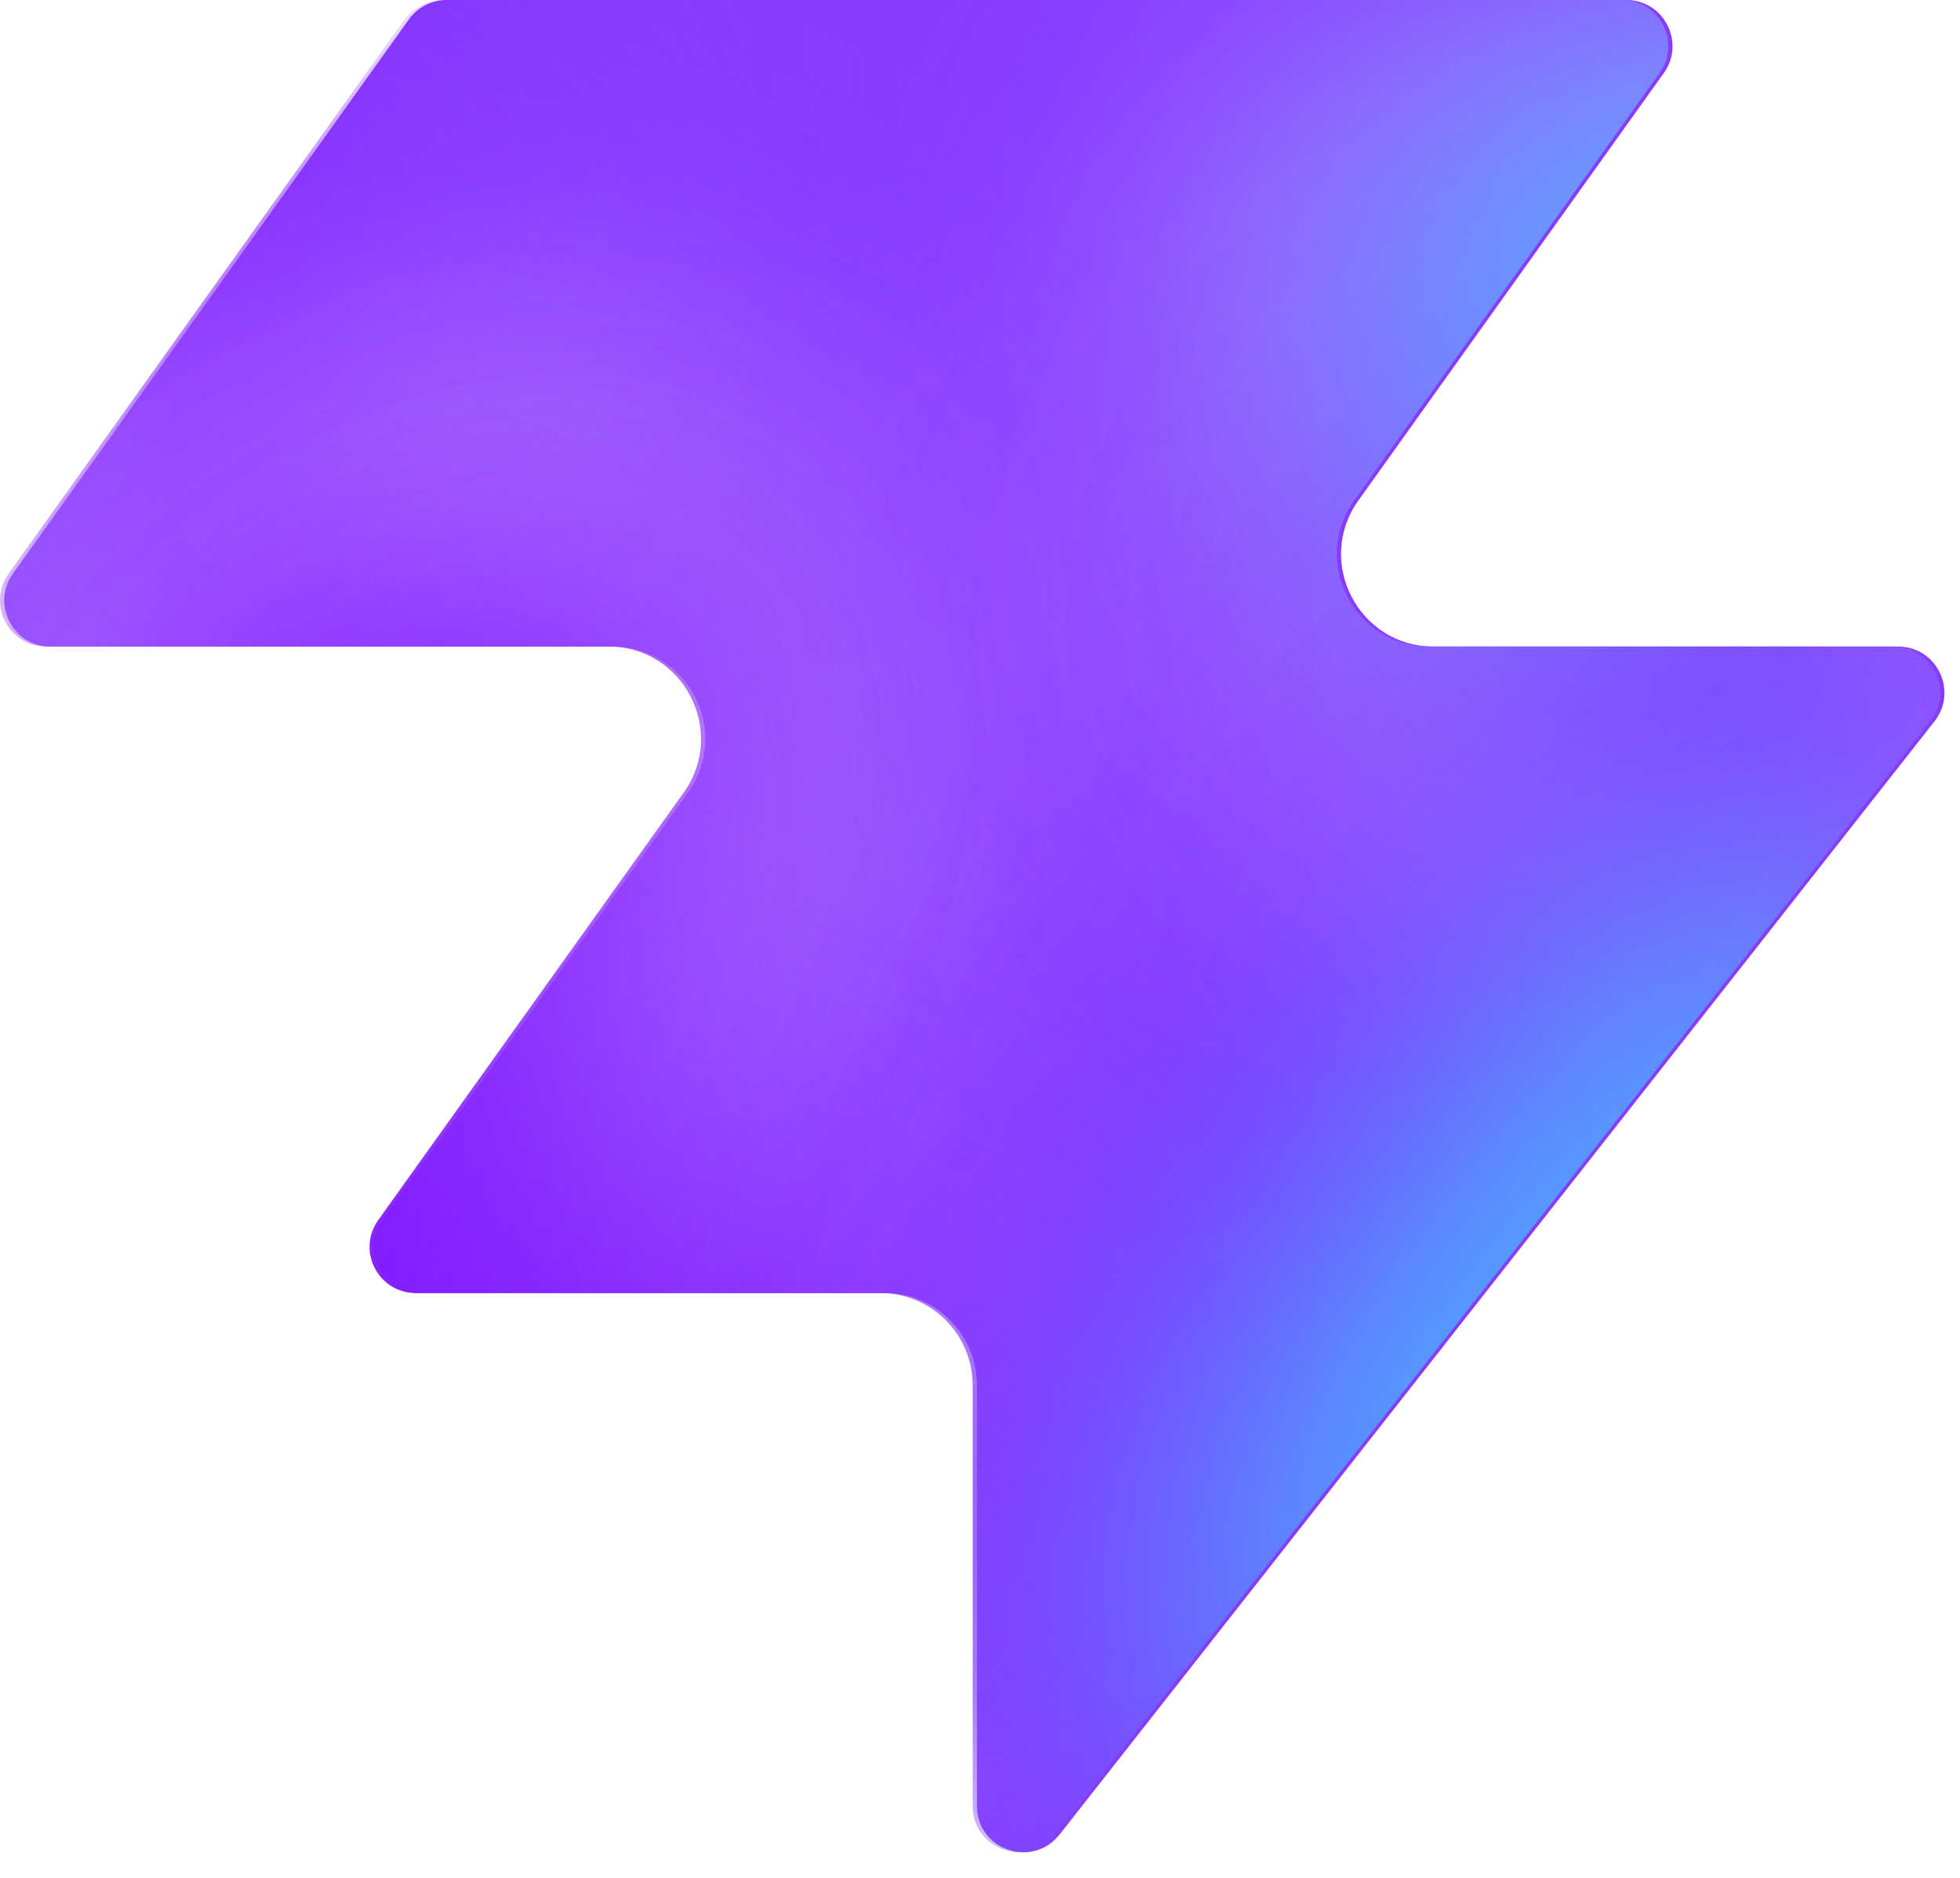
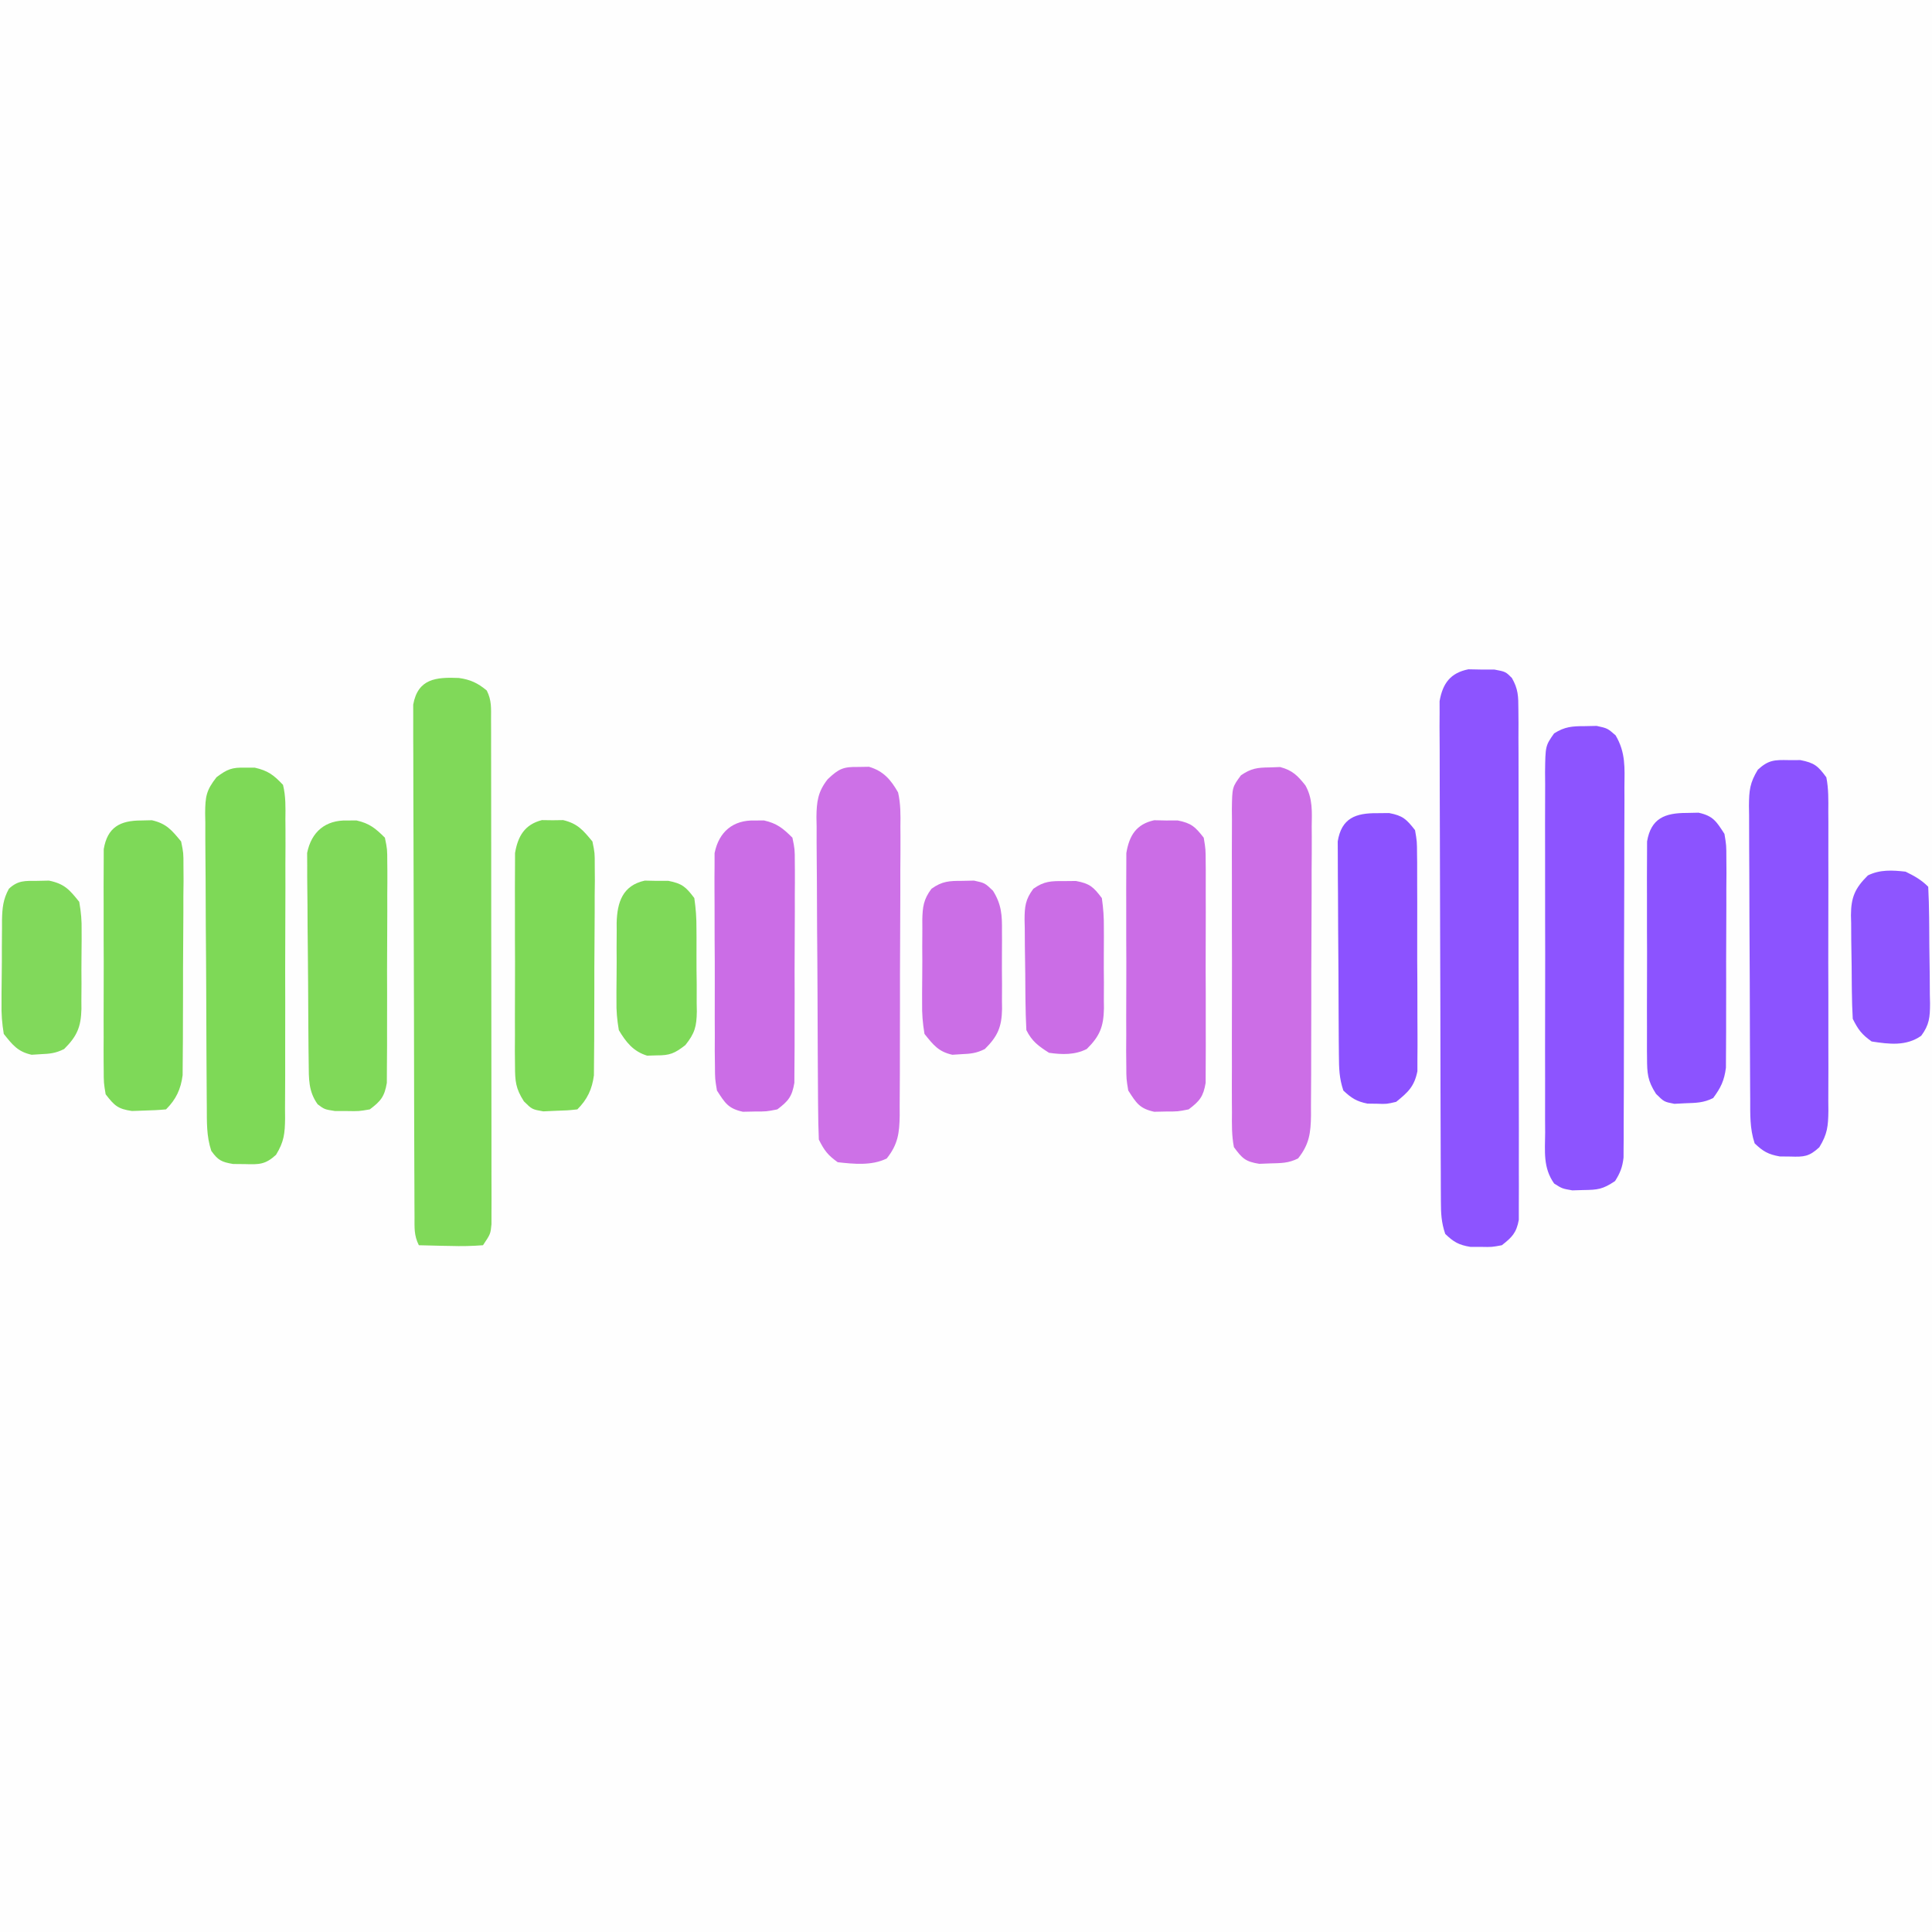
- <svg xmlns="http://www.w3.org/2000/svg" width="48" height="46" fill="none" viewBox="0 0 48 46">
-   <path fill="#863bff" d="M25.946 44.938c-.664.845-2.021.375-2.021-.698V33.937a2.26 2.26 0 0 0-2.262-2.262H10.287c-.92 0-1.456-1.04-.92-1.788l7.48-10.471c1.07-1.497 0-3.578-1.842-3.578H1.237c-.92 0-1.456-1.04-.92-1.788L10.013.474c.214-.297.556-.474.92-.474h28.894c.92 0 1.456 1.04.92 1.788l-7.48 10.471c-1.07 1.498 0 3.579 1.842 3.579h11.377c.943 0 1.473 1.088.89 1.83L25.947 44.94z" style="fill:#863bff;fill:color(display-p3 .525 .23 1);fill-opacity:1" />
-   <mask id="a" width="48" height="46" x="0" y="0" maskUnits="userSpaceOnUse" style="mask-type:alpha">
-     <path fill="#000" d="M25.842 44.938c-.664.844-2.021.375-2.021-.698V33.937a2.26 2.26 0 0 0-2.262-2.262H10.183c-.92 0-1.456-1.04-.92-1.788l7.48-10.471c1.07-1.498 0-3.579-1.842-3.579H1.133c-.92 0-1.456-1.04-.92-1.787L9.91.473c.214-.297.556-.474.92-.474h28.894c.92 0 1.456 1.04.92 1.788l-7.48 10.471c-1.07 1.498 0 3.578 1.842 3.578h11.377c.943 0 1.473 1.088.89 1.832L25.843 44.94z" style="fill:#000;fill-opacity:1" />
-   </mask>
-   <g mask="url(#a)">
-     <g filter="url(#b)">
-       <ellipse cx="5.508" cy="14.704" fill="#ede6ff" rx="5.508" ry="14.704" style="fill:#ede6ff;fill:color(display-p3 .927 .903 1);fill-opacity:1" transform="matrix(.00324 1 1 -.00324 -4.47 31.516)" />
-     </g>
-     <g filter="url(#c)">
-       <ellipse cx="10.399" cy="29.851" fill="#ede6ff" rx="10.399" ry="29.851" style="fill:#ede6ff;fill:color(display-p3 .927 .903 1);fill-opacity:1" transform="matrix(.00324 1 1 -.00324 -39.328 7.883)" />
-     </g>
-     <g filter="url(#d)">
-       <ellipse cx="5.508" cy="30.487" fill="#7e14ff" rx="5.508" ry="30.487" style="fill:#7e14ff;fill:color(display-p3 .492 .077 1);fill-opacity:1" transform="rotate(89.814 -25.913 -14.639)scale(1 -1)" />
-     </g>
-     <g filter="url(#e)">
-       <ellipse cx="5.508" cy="30.599" fill="#7e14ff" rx="5.508" ry="30.599" style="fill:#7e14ff;fill:color(display-p3 .492 .077 1);fill-opacity:1" transform="rotate(89.814 -32.644 -3.334)scale(1 -1)" />
-     </g>
-     <g filter="url(#f)">
-       <ellipse cx="5.508" cy="30.599" fill="#7e14ff" rx="5.508" ry="30.599" style="fill:#7e14ff;fill:color(display-p3 .492 .077 1);fill-opacity:1" transform="matrix(.00324 1 1 -.00324 -34.34 30.47)" />
-     </g>
-     <g filter="url(#g)">
-       <ellipse cx="14.072" cy="22.078" fill="#ede6ff" rx="14.072" ry="22.078" style="fill:#ede6ff;fill:color(display-p3 .927 .903 1);fill-opacity:1" transform="rotate(93.35 24.506 48.493)scale(-1 1)" />
-     </g>
-     <g filter="url(#h)">
-       <ellipse cx="3.47" cy="21.501" fill="#7e14ff" rx="3.47" ry="21.501" style="fill:#7e14ff;fill:color(display-p3 .492 .077 1);fill-opacity:1" transform="rotate(89.009 28.708 47.59)scale(-1 1)" />
-     </g>
-     <g filter="url(#i)">
-       <ellipse cx="3.47" cy="21.501" fill="#7e14ff" rx="3.47" ry="21.501" style="fill:#7e14ff;fill:color(display-p3 .492 .077 1);fill-opacity:1" transform="rotate(89.009 28.708 47.59)scale(-1 1)" />
-     </g>
-     <g filter="url(#j)">
-       <ellipse cx=".387" cy="8.972" fill="#7e14ff" rx="4.407" ry="29.108" style="fill:#7e14ff;fill:color(display-p3 .492 .077 1);fill-opacity:1" transform="rotate(39.51 .387 8.972)" />
-     </g>
-     <g filter="url(#k)">
-       <ellipse cx="47.523" cy="-6.092" fill="#7e14ff" rx="4.407" ry="29.108" style="fill:#7e14ff;fill:color(display-p3 .492 .077 1);fill-opacity:1" transform="rotate(37.892 47.523 -6.092)" />
-     </g>
-     <g filter="url(#l)">
-       <ellipse cx="41.412" cy="6.333" fill="#47bfff" rx="5.971" ry="9.665" style="fill:#47bfff;fill:color(display-p3 .28 .748 1);fill-opacity:1" transform="rotate(37.892 41.412 6.333)" />
-     </g>
-     <g filter="url(#m)">
-       <ellipse cx="-1.879" cy="38.332" fill="#7e14ff" rx="4.407" ry="29.108" style="fill:#7e14ff;fill:color(display-p3 .492 .077 1);fill-opacity:1" transform="rotate(37.892 -1.88 38.332)" />
-     </g>
-     <g filter="url(#n)">
-       <ellipse cx="-1.879" cy="38.332" fill="#7e14ff" rx="4.407" ry="29.108" style="fill:#7e14ff;fill:color(display-p3 .492 .077 1);fill-opacity:1" transform="rotate(37.892 -1.88 38.332)" />
-     </g>
-     <g filter="url(#o)">
-       <ellipse cx="35.651" cy="29.907" fill="#7e14ff" rx="4.407" ry="29.108" style="fill:#7e14ff;fill:color(display-p3 .492 .077 1);fill-opacity:1" transform="rotate(37.892 35.651 29.907)" />
-     </g>
-     <g filter="url(#p)">
-       <ellipse cx="38.418" cy="32.4" fill="#47bfff" rx="5.971" ry="15.297" style="fill:#47bfff;fill:color(display-p3 .28 .748 1);fill-opacity:1" transform="rotate(37.892 38.418 32.4)" />
-     </g>
-   </g>
-   <defs>
-     <filter id="b" width="60.045" height="41.654" x="-19.77" y="16.149" color-interpolation-filters="sRGB" filterUnits="userSpaceOnUse">
-       <feFlood flood-opacity="0" result="BackgroundImageFix" />
-       <feBlend in="SourceGraphic" in2="BackgroundImageFix" result="shape" />
-       <feGaussianBlur result="effect1_foregroundBlur_2002_17158" stdDeviation="7.659" />
-     </filter>
-     <filter id="c" width="90.34" height="51.437" x="-54.613" y="-7.533" color-interpolation-filters="sRGB" filterUnits="userSpaceOnUse">
-       <feFlood flood-opacity="0" result="BackgroundImageFix" />
-       <feBlend in="SourceGraphic" in2="BackgroundImageFix" result="shape" />
-       <feGaussianBlur result="effect1_foregroundBlur_2002_17158" stdDeviation="7.659" />
-     </filter>
-     <filter id="d" width="79.355" height="29.4" x="-49.64" y="2.03" color-interpolation-filters="sRGB" filterUnits="userSpaceOnUse">
-       <feFlood flood-opacity="0" result="BackgroundImageFix" />
-       <feBlend in="SourceGraphic" in2="BackgroundImageFix" result="shape" />
-       <feGaussianBlur result="effect1_foregroundBlur_2002_17158" stdDeviation="4.596" />
-     </filter>
-     <filter id="e" width="79.579" height="29.4" x="-45.045" y="20.029" color-interpolation-filters="sRGB" filterUnits="userSpaceOnUse">
-       <feFlood flood-opacity="0" result="BackgroundImageFix" />
-       <feBlend in="SourceGraphic" in2="BackgroundImageFix" result="shape" />
-       <feGaussianBlur result="effect1_foregroundBlur_2002_17158" stdDeviation="4.596" />
-     </filter>
-     <filter id="f" width="79.579" height="29.4" x="-43.513" y="21.178" color-interpolation-filters="sRGB" filterUnits="userSpaceOnUse">
-       <feFlood flood-opacity="0" result="BackgroundImageFix" />
-       <feBlend in="SourceGraphic" in2="BackgroundImageFix" result="shape" />
-       <feGaussianBlur result="effect1_foregroundBlur_2002_17158" stdDeviation="4.596" />
-     </filter>
-     <filter id="g" width="74.749" height="58.852" x="15.756" y="-17.901" color-interpolation-filters="sRGB" filterUnits="userSpaceOnUse">
-       <feFlood flood-opacity="0" result="BackgroundImageFix" />
-       <feBlend in="SourceGraphic" in2="BackgroundImageFix" result="shape" />
-       <feGaussianBlur result="effect1_foregroundBlur_2002_17158" stdDeviation="7.659" />
-     </filter>
-     <filter id="h" width="61.377" height="25.362" x="23.548" y="2.284" color-interpolation-filters="sRGB" filterUnits="userSpaceOnUse">
-       <feFlood flood-opacity="0" result="BackgroundImageFix" />
-       <feBlend in="SourceGraphic" in2="BackgroundImageFix" result="shape" />
-       <feGaussianBlur result="effect1_foregroundBlur_2002_17158" stdDeviation="4.596" />
-     </filter>
-     <filter id="i" width="61.377" height="25.362" x="23.548" y="2.284" color-interpolation-filters="sRGB" filterUnits="userSpaceOnUse">
-       <feFlood flood-opacity="0" result="BackgroundImageFix" />
-       <feBlend in="SourceGraphic" in2="BackgroundImageFix" result="shape" />
-       <feGaussianBlur result="effect1_foregroundBlur_2002_17158" stdDeviation="4.596" />
-     </filter>
-     <filter id="j" width="56.045" height="63.649" x="-27.636" y="-22.853" color-interpolation-filters="sRGB" filterUnits="userSpaceOnUse">
-       <feFlood flood-opacity="0" result="BackgroundImageFix" />
-       <feBlend in="SourceGraphic" in2="BackgroundImageFix" result="shape" />
-       <feGaussianBlur result="effect1_foregroundBlur_2002_17158" stdDeviation="4.596" />
-     </filter>
-     <filter id="k" width="54.814" height="64.646" x="20.116" y="-38.415" color-interpolation-filters="sRGB" filterUnits="userSpaceOnUse">
-       <feFlood flood-opacity="0" result="BackgroundImageFix" />
-       <feBlend in="SourceGraphic" in2="BackgroundImageFix" result="shape" />
-       <feGaussianBlur result="effect1_foregroundBlur_2002_17158" stdDeviation="4.596" />
-     </filter>
-     <filter id="l" width="33.541" height="35.313" x="24.641" y="-11.323" color-interpolation-filters="sRGB" filterUnits="userSpaceOnUse">
-       <feFlood flood-opacity="0" result="BackgroundImageFix" />
-       <feBlend in="SourceGraphic" in2="BackgroundImageFix" result="shape" />
-       <feGaussianBlur result="effect1_foregroundBlur_2002_17158" stdDeviation="4.596" />
-     </filter>
-     <filter id="m" width="54.814" height="64.646" x="-29.286" y="6.009" color-interpolation-filters="sRGB" filterUnits="userSpaceOnUse">
-       <feFlood flood-opacity="0" result="BackgroundImageFix" />
-       <feBlend in="SourceGraphic" in2="BackgroundImageFix" result="shape" />
-       <feGaussianBlur result="effect1_foregroundBlur_2002_17158" stdDeviation="4.596" />
-     </filter>
-     <filter id="n" width="54.814" height="64.646" x="-29.286" y="6.009" color-interpolation-filters="sRGB" filterUnits="userSpaceOnUse">
-       <feFlood flood-opacity="0" result="BackgroundImageFix" />
-       <feBlend in="SourceGraphic" in2="BackgroundImageFix" result="shape" />
-       <feGaussianBlur result="effect1_foregroundBlur_2002_17158" stdDeviation="4.596" />
-     </filter>
-     <filter id="o" width="54.814" height="64.646" x="8.244" y="-2.416" color-interpolation-filters="sRGB" filterUnits="userSpaceOnUse">
-       <feFlood flood-opacity="0" result="BackgroundImageFix" />
-       <feBlend in="SourceGraphic" in2="BackgroundImageFix" result="shape" />
-       <feGaussianBlur result="effect1_foregroundBlur_2002_17158" stdDeviation="4.596" />
-     </filter>
-     <filter id="p" width="39.409" height="43.623" x="18.713" y="10.588" color-interpolation-filters="sRGB" filterUnits="userSpaceOnUse">
-       <feFlood flood-opacity="0" result="BackgroundImageFix" />
-       <feBlend in="SourceGraphic" in2="BackgroundImageFix" result="shape" />
-       <feGaussianBlur result="effect1_foregroundBlur_2002_17158" stdDeviation="4.596" />
-     </filter>
-   </defs>
+ <svg xmlns="http://www.w3.org/2000/svg" version="1.1" width="512" height="512">
+   <path d="M0 0 C168.96 0 337.92 0 512 0 C512 168.96 512 337.92 512 512 C343.04 512 174.08 512 0 512 C0 343.04 0 174.08 0 0 Z " fill="#FEFEFE" transform="translate(0,0)" />
+   <path d="M0 0 C1.133 0.022 2.266 0.044 3.434 0.066 C4.569 0.065 5.705 0.064 6.875 0.062 C9.871 0.629 9.871 0.629 11.534 2.294 C13.218 5.235 13.251 7.168 13.259 10.55 C13.269 11.761 13.279 12.973 13.289 14.221 C13.285 15.56 13.28 16.899 13.275 18.238 C13.281 19.651 13.288 21.064 13.296 22.477 C13.314 26.311 13.313 30.146 13.307 33.981 C13.304 37.181 13.31 40.382 13.316 43.583 C13.33 51.134 13.329 58.684 13.317 66.234 C13.306 74.026 13.32 81.817 13.347 89.608 C13.369 96.297 13.375 102.986 13.369 109.674 C13.366 113.67 13.369 117.665 13.386 121.66 C13.401 125.416 13.397 129.172 13.378 132.928 C13.375 134.307 13.378 135.685 13.388 137.064 C13.401 138.945 13.388 140.827 13.372 142.708 C13.372 143.761 13.372 144.814 13.372 145.899 C12.743 149.329 11.591 150.512 8.871 152.629 C6.215 153.125 6.215 153.125 3.371 153.066 C1.963 153.064 1.963 153.064 0.527 153.062 C-2.53 152.563 -3.914 151.769 -6.129 149.629 C-7.179 146.48 -7.262 144.256 -7.276 140.949 C-7.283 139.766 -7.29 138.582 -7.298 137.363 C-7.3 136.063 -7.303 134.764 -7.306 133.424 C-7.312 132.043 -7.319 130.661 -7.326 129.28 C-7.347 124.743 -7.357 120.205 -7.367 115.668 C-7.371 114.106 -7.375 112.544 -7.38 110.981 C-7.399 103.643 -7.413 96.306 -7.421 88.968 C-7.431 80.497 -7.457 72.026 -7.498 63.555 C-7.528 57.007 -7.543 50.459 -7.546 43.911 C-7.548 40 -7.557 36.089 -7.582 32.178 C-7.606 28.5 -7.61 24.821 -7.6 21.142 C-7.599 19.15 -7.618 17.158 -7.638 15.166 C-7.631 13.977 -7.624 12.788 -7.617 11.563 C-7.619 10.532 -7.621 9.5 -7.624 8.438 C-6.791 3.709 -4.736 0.952 0 0 Z " fill="#8D54FF" transform="translate(389.1289,177.3711)" />
+   <path d="M0 0 C3.069 0.422 5.043 1.344 7.414 3.332 C8.739 5.982 8.543 7.974 8.548 10.943 C8.552 12.136 8.556 13.33 8.561 14.559 C8.56 15.875 8.56 17.191 8.559 18.547 C8.562 19.941 8.566 21.335 8.57 22.73 C8.578 26.523 8.581 30.317 8.581 34.11 C8.582 37.274 8.586 40.437 8.589 43.601 C8.598 51.063 8.6 58.525 8.599 65.987 C8.599 73.692 8.609 81.397 8.625 89.102 C8.638 95.711 8.644 102.319 8.643 108.928 C8.643 112.878 8.646 116.828 8.656 120.778 C8.666 124.492 8.666 128.206 8.659 131.92 C8.657 133.937 8.665 135.953 8.674 137.969 C8.67 139.166 8.666 140.362 8.661 141.594 C8.662 142.636 8.662 143.677 8.663 144.751 C8.414 147.332 8.414 147.332 6.414 150.332 C3.463 150.553 0.73 150.613 -2.211 150.52 C-3.013 150.506 -3.815 150.492 -4.641 150.479 C-6.623 150.443 -8.604 150.389 -10.586 150.332 C-11.918 147.668 -11.721 145.637 -11.733 142.652 C-11.74 141.443 -11.747 140.234 -11.755 138.989 C-11.758 137.643 -11.76 136.296 -11.763 134.95 C-11.769 133.537 -11.776 132.125 -11.783 130.712 C-11.8 126.869 -11.811 123.026 -11.819 119.183 C-11.824 116.783 -11.83 114.384 -11.837 111.984 C-11.856 104.479 -11.87 96.974 -11.878 89.469 C-11.888 80.799 -11.914 72.129 -11.955 63.46 C-11.985 56.762 -12 50.065 -12.003 43.368 C-12.005 39.366 -12.014 35.364 -12.039 31.362 C-12.063 27.598 -12.067 23.834 -12.057 20.07 C-12.056 18.688 -12.063 17.306 -12.076 15.924 C-12.094 14.038 -12.084 12.152 -12.074 10.266 C-12.076 9.211 -12.078 8.155 -12.081 7.068 C-10.828 0.142 -5.998 -0.239 0 0 Z " fill="#80D959" transform="translate(121.5859,179.668)" />
+   <path d="M0 0 C1.031 -0.022 2.062 -0.044 3.125 -0.066 C6 0.562 6 0.562 8.149 2.433 C10.854 7.006 10.544 11.035 10.486 16.256 C10.49 17.333 10.493 18.41 10.497 19.52 C10.505 23.077 10.483 26.634 10.461 30.191 C10.459 32.663 10.458 35.135 10.458 37.607 C10.455 42.786 10.438 47.965 10.412 53.144 C10.378 59.788 10.37 66.431 10.372 73.075 C10.371 78.179 10.36 83.282 10.346 88.385 C10.339 90.836 10.335 93.286 10.334 95.736 C10.329 99.157 10.312 102.577 10.291 105.998 C10.291 107.014 10.292 108.03 10.293 109.076 C10.28 110.475 10.28 110.475 10.267 111.901 C10.264 112.71 10.261 113.518 10.257 114.351 C9.965 116.867 9.361 118.431 8 120.562 C4.696 122.765 3.432 122.885 -0.438 122.938 C-1.385 122.966 -2.332 122.994 -3.309 123.023 C-6 122.562 -6 122.562 -8.136 121.212 C-11.103 116.995 -10.557 112.741 -10.518 107.707 C-10.525 106.601 -10.532 105.495 -10.539 104.355 C-10.556 100.695 -10.545 97.035 -10.531 93.375 C-10.534 90.834 -10.538 88.294 -10.543 85.753 C-10.549 80.427 -10.541 75.101 -10.521 69.774 C-10.5 63.619 -10.507 57.464 -10.529 51.309 C-10.549 45.384 -10.547 39.46 -10.535 33.535 C-10.533 31.015 -10.536 28.495 -10.545 25.975 C-10.555 22.456 -10.54 18.937 -10.518 15.418 C-10.526 14.373 -10.534 13.327 -10.542 12.25 C-10.459 5.218 -10.459 5.218 -8.147 1.919 C-5.314 0.129 -3.339 -0.004 0 0 Z " fill="#8D54FF" transform="translate(420,192.4375)" />
+   <path d="M0 0 C0.918 -0.015 1.836 -0.031 2.781 -0.047 C6.61 1.075 8.581 3.371 10.5 6.75 C11.193 9.777 11.165 12.702 11.115 15.797 C11.121 16.687 11.126 17.577 11.132 18.495 C11.144 21.425 11.12 24.355 11.094 27.285 C11.092 29.327 11.092 31.369 11.094 33.411 C11.092 37.686 11.074 41.96 11.042 46.235 C11.002 51.711 10.998 57.187 11.005 62.664 C11.009 66.879 10.996 71.094 10.979 75.309 C10.972 77.328 10.969 79.347 10.97 81.367 C10.968 84.189 10.947 87.01 10.92 89.832 C10.923 90.665 10.926 91.498 10.929 92.356 C10.861 96.963 10.485 100.006 7.5 103.75 C3.572 105.714 -1.218 105.225 -5.5 104.75 C-8.156 102.853 -9.072 101.605 -10.5 98.75 C-10.619 95.883 -10.678 93.04 -10.693 90.173 C-10.701 89.285 -10.709 88.397 -10.718 87.482 C-10.743 84.535 -10.759 81.588 -10.773 78.641 C-10.779 77.635 -10.784 76.629 -10.79 75.593 C-10.816 70.269 -10.836 64.946 -10.85 59.622 C-10.867 54.123 -10.912 48.624 -10.962 43.125 C-10.996 38.897 -11.008 34.67 -11.013 30.442 C-11.02 28.415 -11.035 26.388 -11.059 24.361 C-11.091 21.522 -11.091 18.684 -11.083 15.845 C-11.1 15.009 -11.116 14.174 -11.133 13.313 C-11.089 9.175 -10.749 6.53 -8.133 3.231 C-5.164 0.433 -4.016 -0.068 0 0 Z " fill="#CD71E7" transform="translate(227.5,203.25)" />
+   <path d="M0 0 C1.031 -0.001 2.062 -0.003 3.125 -0.004 C6.819 0.724 7.776 1.522 10 4.562 C10.598 7.591 10.546 10.579 10.518 13.658 C10.525 14.577 10.532 15.496 10.539 16.443 C10.556 19.482 10.545 22.52 10.531 25.559 C10.534 27.671 10.538 29.783 10.543 31.895 C10.549 36.323 10.54 40.75 10.521 45.178 C10.499 50.852 10.512 56.526 10.536 62.2 C10.55 66.562 10.546 70.924 10.535 75.287 C10.533 77.379 10.536 79.471 10.545 81.562 C10.555 84.488 10.54 87.412 10.518 90.338 C10.526 91.202 10.534 92.066 10.542 92.956 C10.485 97.001 10.297 99.08 8.134 102.602 C5.445 105.073 4.108 105.181 0.5 105.062 C-0.438 105.052 -1.377 105.042 -2.344 105.031 C-5.382 104.495 -6.791 103.691 -9 101.562 C-10.311 97.628 -10.164 93.866 -10.177 89.764 C-10.184 88.865 -10.19 87.965 -10.197 87.038 C-10.217 84.059 -10.228 81.081 -10.238 78.102 C-10.242 77.085 -10.246 76.067 -10.251 75.02 C-10.271 69.639 -10.286 64.258 -10.295 58.877 C-10.306 53.316 -10.341 47.756 -10.38 42.195 C-10.406 37.921 -10.415 33.647 -10.418 29.373 C-10.423 27.323 -10.435 25.273 -10.453 23.223 C-10.478 20.355 -10.477 17.488 -10.47 14.62 C-10.483 13.773 -10.496 12.926 -10.509 12.053 C-10.473 8.052 -10.284 6.027 -8.15 2.536 C-5.341 -0.042 -3.769 -0.08 0 0 Z " fill="#8C53FF" transform="translate(474,201.4375)" />
+   <path d="M0 0 C0.825 -0.001 1.65 -0.003 2.5 -0.004 C6.017 0.793 7.517 1.923 10 4.562 C10.749 7.587 10.673 10.555 10.631 13.658 C10.638 14.577 10.645 15.496 10.653 16.443 C10.67 19.482 10.65 22.52 10.629 25.559 C10.63 27.671 10.632 29.783 10.636 31.895 C10.639 36.323 10.624 40.75 10.597 45.178 C10.563 50.852 10.569 56.525 10.588 62.2 C10.598 66.562 10.589 70.924 10.574 75.287 C10.569 77.379 10.57 79.471 10.576 81.562 C10.581 84.488 10.561 87.412 10.533 90.338 C10.54 91.202 10.546 92.066 10.553 92.956 C10.489 96.988 10.291 99.085 8.149 102.602 C5.321 105.183 3.719 105.175 -0.062 105.062 C-1.105 105.052 -2.148 105.042 -3.223 105.031 C-6.288 104.514 -7.21 104.051 -9 101.562 C-10.311 97.63 -10.172 93.865 -10.193 89.764 C-10.201 88.865 -10.209 87.965 -10.218 87.038 C-10.242 84.059 -10.259 81.081 -10.273 78.102 C-10.279 77.085 -10.284 76.067 -10.29 75.02 C-10.316 69.639 -10.336 64.258 -10.35 58.877 C-10.367 53.316 -10.412 47.756 -10.462 42.195 C-10.496 37.921 -10.508 33.647 -10.513 29.373 C-10.52 27.323 -10.535 25.273 -10.559 23.223 C-10.591 20.354 -10.591 17.488 -10.583 14.62 C-10.6 13.773 -10.616 12.926 -10.633 12.053 C-10.587 7.713 -10.395 6.065 -7.62 2.536 C-4.763 0.384 -3.524 -0.094 0 0 Z " fill="#7ED957" transform="translate(65,203.4375)" />
+   <path d="M0 0 C0.927 -0.034 1.854 -0.067 2.809 -0.102 C6.046 0.752 7.45 2.162 9.505 4.759 C11.473 8.232 11.24 11.768 11.178 15.672 C11.183 16.562 11.189 17.452 11.195 18.37 C11.206 21.3 11.182 24.23 11.156 27.16 C11.155 29.202 11.155 31.244 11.156 33.286 C11.155 37.561 11.136 41.835 11.104 46.11 C11.065 51.586 11.06 57.062 11.068 62.539 C11.071 66.754 11.059 70.969 11.042 75.184 C11.035 77.203 11.032 79.222 11.033 81.242 C11.031 84.064 11.009 86.885 10.982 89.707 C10.985 90.54 10.988 91.373 10.991 92.231 C10.924 96.838 10.548 99.881 7.562 103.625 C5.004 104.904 3.044 104.865 0.188 104.938 C-1.247 104.994 -1.247 104.994 -2.711 105.051 C-6.365 104.48 -7.255 103.613 -9.438 100.625 C-10.037 97.561 -9.984 94.536 -9.955 91.422 C-9.962 90.491 -9.969 89.561 -9.976 88.602 C-9.994 85.526 -9.982 82.451 -9.969 79.375 C-9.971 77.238 -9.975 75.101 -9.98 72.964 C-9.986 68.485 -9.978 64.006 -9.959 59.527 C-9.936 53.784 -9.949 48.041 -9.973 42.297 C-9.988 37.884 -9.983 33.471 -9.973 29.058 C-9.97 26.94 -9.973 24.822 -9.983 22.704 C-9.993 19.745 -9.977 16.787 -9.955 13.828 C-9.963 12.951 -9.971 12.074 -9.98 11.171 C-9.897 5.249 -9.897 5.249 -7.569 2.087 C-4.901 0.257 -3.223 0.027 0 0 Z " fill="#CC6EE6" transform="translate(336.4375,203.375)" />
+   <path d="M0 0 C1.547 0.033 1.547 0.033 3.125 0.066 C4.156 0.065 5.188 0.064 6.25 0.062 C9.865 0.775 10.874 1.739 13.125 4.629 C13.633 7.665 13.633 7.665 13.643 11.262 C13.65 11.919 13.657 12.577 13.664 13.254 C13.681 15.421 13.67 17.587 13.656 19.754 C13.659 21.263 13.663 22.772 13.668 24.282 C13.674 27.443 13.665 30.603 13.646 33.764 C13.624 37.813 13.637 41.86 13.661 45.909 C13.675 49.025 13.671 52.141 13.66 55.257 C13.658 56.749 13.661 58.242 13.67 59.735 C13.68 61.823 13.665 63.909 13.643 65.996 C13.638 67.777 13.638 67.777 13.633 69.593 C13.022 73.243 12.047 74.424 9.125 76.629 C6.25 77.195 6.25 77.195 3.125 77.191 C2.094 77.213 1.062 77.235 0 77.258 C-3.898 76.405 -4.736 74.942 -6.875 71.629 C-7.383 68.556 -7.383 68.556 -7.393 65.082 C-7.405 63.777 -7.418 62.472 -7.431 61.128 C-7.424 59.712 -7.415 58.295 -7.406 56.879 C-7.409 55.418 -7.413 53.958 -7.418 52.497 C-7.424 49.441 -7.415 46.385 -7.396 43.328 C-7.374 39.417 -7.387 35.507 -7.411 31.596 C-7.425 28.582 -7.421 25.567 -7.41 22.553 C-7.408 21.111 -7.411 19.669 -7.42 18.228 C-7.43 16.21 -7.412 14.193 -7.393 12.176 C-7.389 11.029 -7.386 9.883 -7.383 8.702 C-6.61 4.026 -4.733 1.035 0 0 Z " fill="#CB6DE6" transform="translate(305.875,217.3711)" />
+   <path d="M0 0 C0.825 -0.001 1.65 -0.003 2.5 -0.004 C5.917 0.77 7.524 2.091 10 4.562 C10.628 7.598 10.628 7.598 10.631 11.195 C10.638 11.853 10.645 12.51 10.653 13.187 C10.67 15.355 10.65 17.52 10.629 19.688 C10.63 21.197 10.632 22.706 10.636 24.215 C10.639 27.376 10.624 30.536 10.597 33.697 C10.563 37.746 10.569 41.794 10.588 45.843 C10.598 48.959 10.589 52.074 10.574 55.19 C10.569 56.683 10.569 58.176 10.576 59.669 C10.581 61.756 10.561 63.842 10.533 65.93 C10.527 67.117 10.521 68.304 10.515 69.527 C9.896 73.174 8.92 74.358 6 76.562 C3.125 77.129 3.125 77.129 0 77.125 C-1.031 77.147 -2.062 77.169 -3.125 77.191 C-7.023 76.339 -7.86 74.875 -10 71.562 C-10.515 68.489 -10.515 68.489 -10.533 65.016 C-10.549 63.711 -10.565 62.406 -10.581 61.062 C-10.578 59.645 -10.573 58.229 -10.566 56.812 C-10.572 55.352 -10.578 53.891 -10.585 52.431 C-10.596 49.374 -10.591 46.318 -10.576 43.262 C-10.559 39.351 -10.583 35.441 -10.618 31.53 C-10.64 28.515 -10.638 25.501 -10.63 22.486 C-10.629 21.045 -10.636 19.603 -10.651 18.161 C-10.668 16.144 -10.65 14.127 -10.631 12.109 C-10.63 10.963 -10.629 9.817 -10.628 8.636 C-9.472 2.981 -5.736 -0.152 0 0 Z " fill="#CB6DE6" transform="translate(200,217.4375)" />
+   <path d="M0 0 C0.825 -0.001 1.65 -0.003 2.5 -0.004 C5.917 0.77 7.524 2.091 10 4.562 C10.628 7.598 10.628 7.598 10.631 11.195 C10.638 11.853 10.645 12.51 10.653 13.187 C10.67 15.355 10.65 17.52 10.629 19.688 C10.63 21.197 10.632 22.706 10.636 24.215 C10.639 27.376 10.624 30.536 10.597 33.697 C10.563 37.746 10.569 41.794 10.588 45.843 C10.598 48.959 10.589 52.074 10.574 55.19 C10.569 56.683 10.569 58.176 10.576 59.669 C10.581 61.756 10.561 63.842 10.533 65.93 C10.527 67.117 10.521 68.304 10.515 69.527 C9.896 73.173 8.924 74.362 6 76.562 C3.09 77.059 3.09 77.059 -0.062 77 C-1.105 76.999 -2.148 76.997 -3.223 76.996 C-6 76.562 -6 76.562 -7.809 75.223 C-10.292 71.763 -10.146 68.446 -10.193 64.334 C-10.209 63.049 -10.225 61.765 -10.242 60.441 C-10.253 59.036 -10.264 57.631 -10.273 56.227 C-10.279 55.518 -10.284 54.81 -10.29 54.081 C-10.316 50.334 -10.336 46.587 -10.35 42.84 C-10.363 39.742 -10.391 36.644 -10.432 33.546 C-10.481 29.801 -10.506 26.057 -10.513 22.312 C-10.52 20.887 -10.535 19.462 -10.559 18.037 C-10.591 16.041 -10.588 14.045 -10.583 12.049 C-10.592 10.915 -10.6 9.78 -10.608 8.611 C-9.481 2.961 -5.712 -0.152 0 0 Z " fill="#80D959" transform="translate(92,217.4375)" />
+   <path d="M0 0 C1.39 -0.033 1.39 -0.033 2.809 -0.066 C6.661 0.813 8.067 2.542 10.562 5.562 C11.184 8.598 11.184 8.598 11.178 12.018 C11.187 13.302 11.196 14.587 11.206 15.911 C11.19 17.305 11.174 18.7 11.156 20.094 C11.155 21.532 11.155 22.97 11.156 24.408 C11.155 27.418 11.136 30.427 11.104 33.436 C11.065 37.286 11.06 41.136 11.068 44.986 C11.071 47.954 11.059 50.923 11.042 53.891 C11.035 55.31 11.032 56.73 11.033 58.149 C11.031 60.135 11.007 62.121 10.982 64.107 C10.974 65.236 10.966 66.364 10.957 67.527 C10.478 71.215 9.212 73.913 6.562 76.562 C4.63 76.741 2.69 76.83 0.75 76.875 C-0.308 76.912 -1.367 76.95 -2.457 76.988 C-6.221 76.451 -7.132 75.544 -9.438 72.562 C-9.945 69.527 -9.945 69.527 -9.955 65.93 C-9.966 64.944 -9.966 64.944 -9.976 63.938 C-9.994 61.77 -9.982 59.605 -9.969 57.438 C-9.971 55.928 -9.975 54.419 -9.98 52.91 C-9.986 49.749 -9.978 46.588 -9.959 43.428 C-9.936 39.379 -9.949 35.331 -9.973 31.282 C-9.988 28.166 -9.983 25.051 -9.973 21.935 C-9.97 20.442 -9.973 18.949 -9.983 17.456 C-9.993 15.369 -9.977 13.283 -9.955 11.195 C-9.952 10.008 -9.949 8.821 -9.945 7.598 C-8.971 1.776 -5.603 -0.008 0 0 Z " fill="#7ED958" transform="translate(37.4375,217.4375)" />
+   <path d="M0 0 C1.031 -0.022 2.062 -0.044 3.125 -0.066 C7.021 0.786 7.861 2.253 10 5.562 C10.501 8.598 10.501 8.598 10.502 12.018 C10.511 13.302 10.52 14.587 10.53 15.911 C10.52 17.305 10.508 18.7 10.496 20.094 C10.496 21.532 10.498 22.97 10.501 24.408 C10.502 27.418 10.489 30.427 10.467 33.436 C10.438 37.286 10.441 41.136 10.454 44.986 C10.461 47.954 10.453 50.923 10.44 53.891 C10.436 55.31 10.436 56.73 10.439 58.149 C10.442 60.135 10.424 62.121 10.404 64.107 C10.399 65.236 10.393 66.364 10.388 67.527 C9.953 70.928 9.03 72.823 7 75.562 C4.449 76.838 2.473 76.838 -0.375 76.938 C-1.331 76.986 -2.288 77.035 -3.273 77.086 C-6 76.562 -6 76.562 -8.138 74.446 C-10.382 70.97 -10.506 69.019 -10.518 64.908 C-10.525 64.26 -10.532 63.612 -10.539 62.945 C-10.556 60.816 -10.545 58.688 -10.531 56.559 C-10.534 55.073 -10.538 53.588 -10.543 52.102 C-10.549 48.995 -10.54 45.887 -10.521 42.78 C-10.499 38.799 -10.512 34.82 -10.536 30.839 C-10.55 27.774 -10.546 24.709 -10.535 21.644 C-10.533 20.176 -10.536 18.708 -10.545 17.241 C-10.555 15.189 -10.54 13.139 -10.518 11.088 C-10.514 9.921 -10.511 8.755 -10.508 7.553 C-9.466 1.417 -5.789 -0.007 0 0 Z " fill="#8C53FF" transform="translate(447,215.4375)" />
+   <path d="M0 0 C1.031 -0.01 2.062 -0.021 3.125 -0.031 C6.755 0.64 7.744 1.609 10 4.5 C10.515 7.491 10.515 7.491 10.533 11.025 C10.542 11.671 10.551 12.317 10.56 12.983 C10.582 15.113 10.575 17.241 10.566 19.371 C10.572 20.856 10.578 22.34 10.585 23.824 C10.596 26.934 10.591 30.043 10.576 33.153 C10.559 37.132 10.583 41.11 10.618 45.089 C10.64 48.155 10.638 51.22 10.63 54.285 C10.629 55.752 10.636 57.219 10.651 58.685 C10.668 60.74 10.654 62.791 10.631 64.845 C10.63 66.596 10.63 66.596 10.628 68.382 C9.812 72.433 8.168 73.935 5 76.5 C2.465 77.094 2.465 77.094 -0.062 77 C-0.899 76.99 -1.736 76.979 -2.598 76.969 C-5.467 76.409 -6.884 75.498 -9 73.5 C-10.107 70.18 -10.147 67.663 -10.177 64.164 C-10.19 62.856 -10.203 61.548 -10.216 60.2 C-10.224 58.77 -10.232 57.34 -10.238 55.91 C-10.242 55.19 -10.246 54.469 -10.251 53.727 C-10.271 49.916 -10.286 46.106 -10.295 42.295 C-10.306 38.36 -10.341 34.424 -10.38 30.489 C-10.406 27.462 -10.415 24.434 -10.418 21.407 C-10.423 19.956 -10.435 18.505 -10.453 17.054 C-10.478 15.025 -10.474 12.995 -10.47 10.965 C-10.476 9.811 -10.482 8.656 -10.488 7.466 C-9.477 1.319 -5.771 -0.058 0 0 Z " fill="#8C52FF" transform="translate(365,215.5)" />
+   <path d="M0 0 C0.929 0.013 1.859 0.026 2.816 0.039 C3.743 0.026 4.67 0.013 5.625 0 C9.458 0.924 10.886 2.649 13.379 5.664 C14 8.699 14 8.699 13.994 12.119 C14.003 13.404 14.013 14.689 14.022 16.013 C14.007 17.407 13.99 18.801 13.973 20.195 C13.971 21.634 13.971 23.072 13.973 24.51 C13.971 27.519 13.952 30.528 13.921 33.538 C13.881 37.388 13.877 41.237 13.884 45.088 C13.887 48.056 13.875 51.024 13.858 53.993 C13.851 55.412 13.848 56.831 13.849 58.251 C13.847 60.237 13.823 62.223 13.799 64.209 C13.79 65.338 13.782 66.466 13.773 67.629 C13.294 71.316 12.028 74.015 9.379 76.664 C6.797 76.938 6.797 76.938 3.566 77.039 C2.508 77.088 1.45 77.137 0.359 77.188 C-2.621 76.664 -2.621 76.664 -4.775 74.541 C-6.984 71.098 -7.127 69.181 -7.139 65.117 C-7.151 63.812 -7.164 62.507 -7.177 61.163 C-7.17 59.747 -7.162 58.33 -7.152 56.914 C-7.155 55.453 -7.159 53.993 -7.164 52.532 C-7.17 49.476 -7.161 46.42 -7.143 43.363 C-7.12 39.452 -7.133 35.543 -7.157 31.632 C-7.171 28.617 -7.167 25.602 -7.156 22.588 C-7.154 21.146 -7.157 19.704 -7.166 18.263 C-7.176 16.246 -7.158 14.228 -7.139 12.211 C-7.135 11.065 -7.132 9.918 -7.129 8.737 C-6.386 4.24 -4.541 1.15 0 0 Z " fill="#7ED957" transform="translate(143.6211,217.3359)" />
+   <path d="M0 0 C1.547 0.033 1.547 0.033 3.125 0.066 C4.156 0.065 5.188 0.064 6.25 0.062 C9.91 0.784 10.89 1.653 13.125 4.629 C13.535 7.458 13.71 9.891 13.691 12.719 C13.701 13.891 13.701 13.891 13.71 15.087 C13.717 16.737 13.714 18.387 13.701 20.037 C13.688 22.555 13.722 25.07 13.76 27.588 C13.761 29.194 13.759 30.8 13.754 32.406 C13.767 33.155 13.78 33.904 13.794 34.676 C13.723 38.672 13.273 40.444 10.742 43.599 C7.912 45.794 6.658 46.333 3.125 46.316 C2.3 46.341 1.475 46.365 0.625 46.391 C-3.041 45.274 -4.971 42.829 -6.875 39.629 C-7.355 36.8 -7.557 34.593 -7.504 31.781 C-7.506 31.047 -7.509 30.313 -7.511 29.556 C-7.51 28.012 -7.497 26.468 -7.472 24.925 C-7.438 22.569 -7.451 20.217 -7.471 17.861 C-7.464 16.355 -7.454 14.85 -7.441 13.344 C-7.446 12.645 -7.451 11.946 -7.456 11.225 C-7.323 5.647 -5.82 1.273 0 0 Z " fill="#7FD959" transform="translate(170.875,233.3711)" />
+   <path d="M0 0 C1.029 -0.022 2.057 -0.044 3.117 -0.066 C7.208 0.789 8.532 2.314 11.125 5.562 C11.614 8.357 11.806 10.529 11.754 13.312 C11.756 14.048 11.759 14.784 11.761 15.542 C11.76 17.092 11.747 18.642 11.722 20.191 C11.688 22.556 11.701 24.917 11.721 27.281 C11.714 28.792 11.704 30.302 11.691 31.812 C11.696 32.515 11.701 33.217 11.706 33.94 C11.592 38.734 10.514 41.192 7.125 44.562 C4.853 45.699 3.342 45.827 0.812 45.938 C0.053 45.986 -0.706 46.035 -1.488 46.086 C-5.173 45.278 -6.542 43.476 -8.875 40.562 C-9.35 37.619 -9.533 35.271 -9.469 32.34 C-9.469 31.557 -9.469 30.775 -9.469 29.969 C-9.464 28.32 -9.446 26.672 -9.417 25.024 C-9.375 22.504 -9.376 19.987 -9.383 17.467 C-9.372 15.862 -9.359 14.257 -9.344 12.652 C-9.344 11.901 -9.343 11.15 -9.343 10.376 C-9.271 7.195 -9.063 4.904 -7.517 2.092 C-5.099 -0.161 -3.254 -0.004 0 0 Z " fill="#81D95B" transform="translate(9.875,233.4375)" />
+   <path d="M0 0 C1.031 -0.022 2.062 -0.044 3.125 -0.066 C6 0.562 6 0.562 8.146 2.617 C10.428 6.243 10.579 9.16 10.531 13.312 C10.535 14.048 10.539 14.784 10.543 15.542 C10.546 17.092 10.538 18.642 10.521 20.191 C10.5 22.556 10.521 24.917 10.547 27.281 C10.544 28.792 10.539 30.302 10.531 31.812 C10.539 32.515 10.547 33.217 10.556 33.94 C10.465 38.741 9.396 41.189 6 44.562 C3.728 45.699 2.217 45.827 -0.312 45.938 C-1.072 45.986 -1.831 46.035 -2.613 46.086 C-6.297 45.278 -7.666 43.474 -10 40.562 C-10.487 37.621 -10.681 35.272 -10.629 32.34 C-10.631 31.557 -10.634 30.775 -10.636 29.969 C-10.635 28.32 -10.622 26.672 -10.597 25.024 C-10.563 22.504 -10.576 19.987 -10.596 17.467 C-10.589 15.862 -10.579 14.257 -10.566 12.652 C-10.571 11.901 -10.576 11.15 -10.581 10.376 C-10.503 6.891 -10.264 4.914 -8.144 2.092 C-5.32 0.077 -3.448 -0.004 0 0 Z " fill="#CB6EE6" transform="translate(255,233.4375)" />
+   <path d="M0 0 C2.363 1.156 4.15 2.15 6 4 C6.138 6.692 6.213 9.357 6.238 12.051 C6.246 12.861 6.254 13.671 6.263 14.506 C6.277 16.226 6.287 17.945 6.295 19.664 C6.312 22.291 6.356 24.918 6.4 27.545 C6.411 29.214 6.419 30.882 6.426 32.551 C6.443 33.336 6.461 34.122 6.479 34.931 C6.465 38.518 6.314 40.579 4.139 43.495 C0.163 46.293 -4.354 45.72 -9 45 C-11.656 43.103 -12.572 41.855 -14 39 C-14.135 36.578 -14.213 34.186 -14.238 31.762 C-14.246 31.044 -14.254 30.326 -14.263 29.587 C-14.277 28.066 -14.287 26.545 -14.295 25.025 C-14.312 22.707 -14.356 20.39 -14.4 18.072 C-14.411 16.594 -14.419 15.115 -14.426 13.637 C-14.443 12.947 -14.461 12.257 -14.479 11.547 C-14.457 6.755 -13.385 4.363 -10 1 C-6.813 -0.593 -3.468 -0.392 0 0 Z " fill="#8E55FF" transform="translate(505,231)" />
+   <path d="M0 0 C1.031 -0.01 2.062 -0.021 3.125 -0.031 C6.795 0.647 7.761 1.529 10 4.5 C10.398 7.26 10.562 9.614 10.531 12.371 C10.535 13.13 10.539 13.89 10.543 14.672 C10.546 16.275 10.538 17.878 10.521 19.481 C10.5 21.926 10.521 24.369 10.547 26.814 C10.544 28.375 10.539 29.936 10.531 31.496 C10.539 32.223 10.547 32.951 10.556 33.7 C10.466 38.572 9.467 41.082 6 44.5 C2.798 46.101 -0.526 45.999 -4 45.5 C-6.81 43.706 -8.509 42.481 -10 39.5 C-10.135 36.921 -10.213 34.37 -10.238 31.789 C-10.246 31.025 -10.254 30.26 -10.263 29.472 C-10.277 27.853 -10.287 26.234 -10.295 24.615 C-10.312 22.141 -10.356 19.669 -10.4 17.195 C-10.411 15.622 -10.419 14.049 -10.426 12.477 C-10.443 11.738 -10.461 10.999 -10.479 10.238 C-10.464 6.762 -10.264 4.853 -8.153 2.035 C-5.316 0.013 -3.46 -0.035 0 0 Z " fill="#CB6DE6" transform="translate(282,233.5)" />
</svg>
